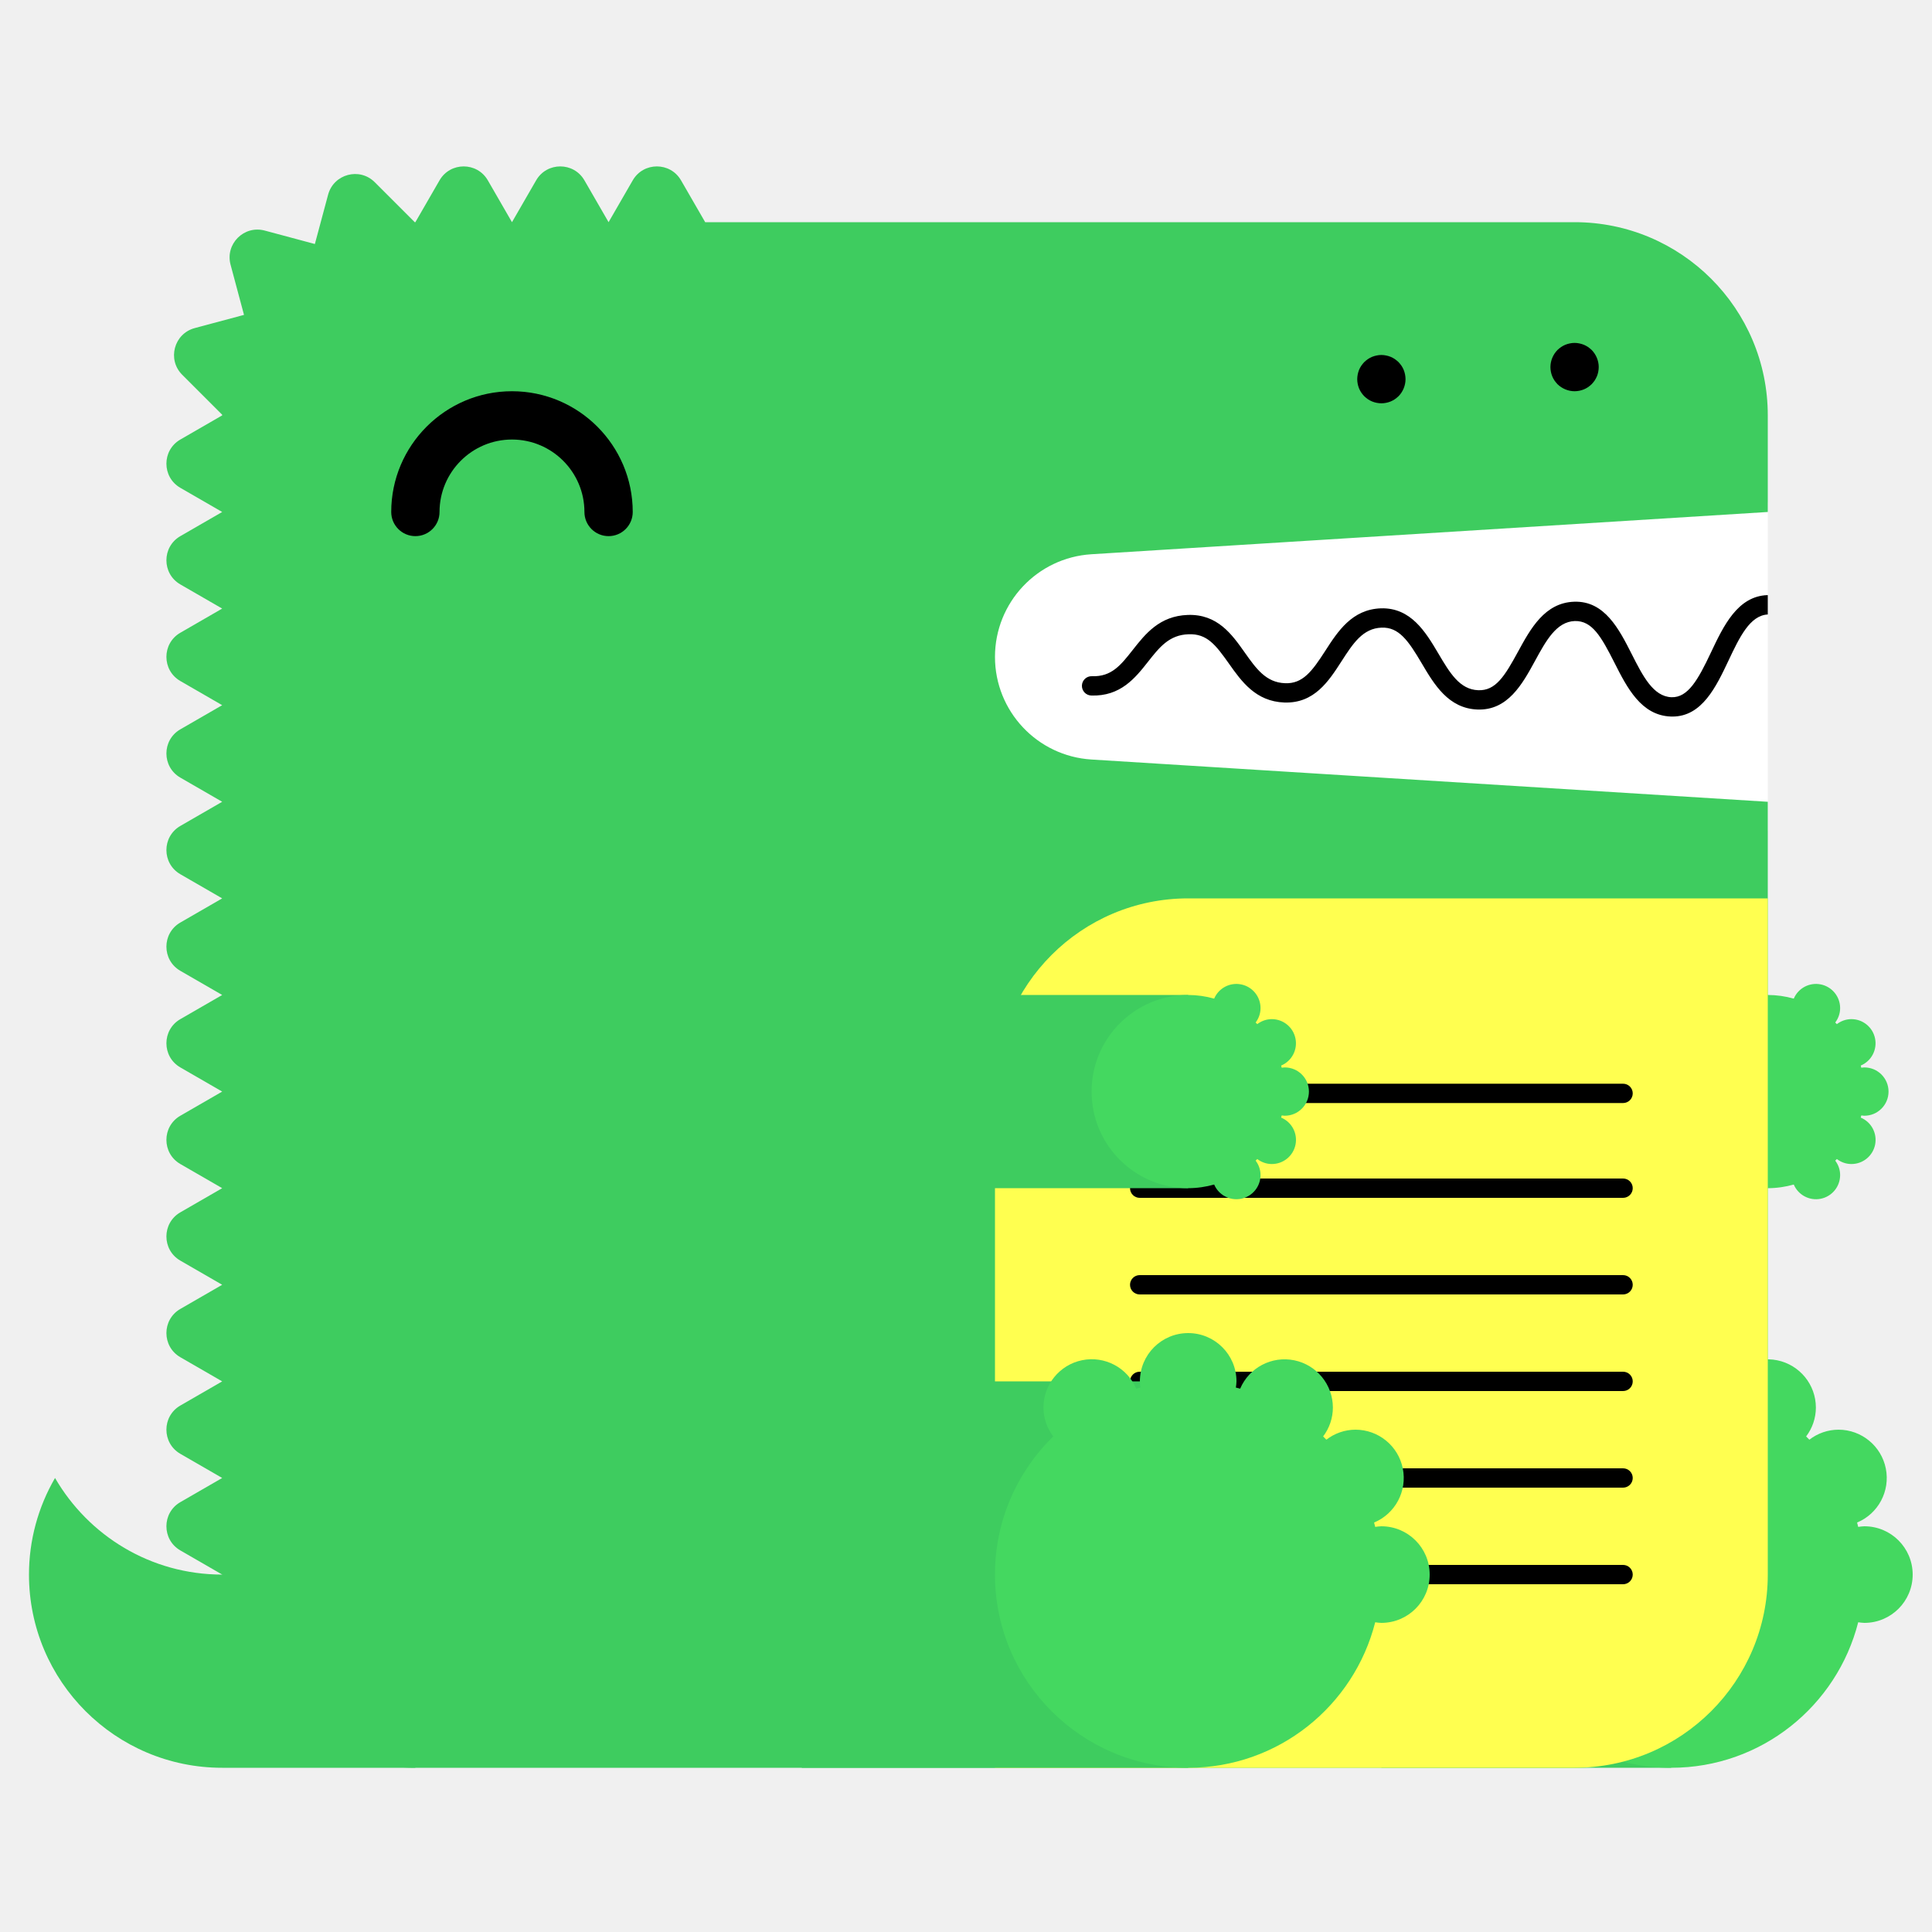
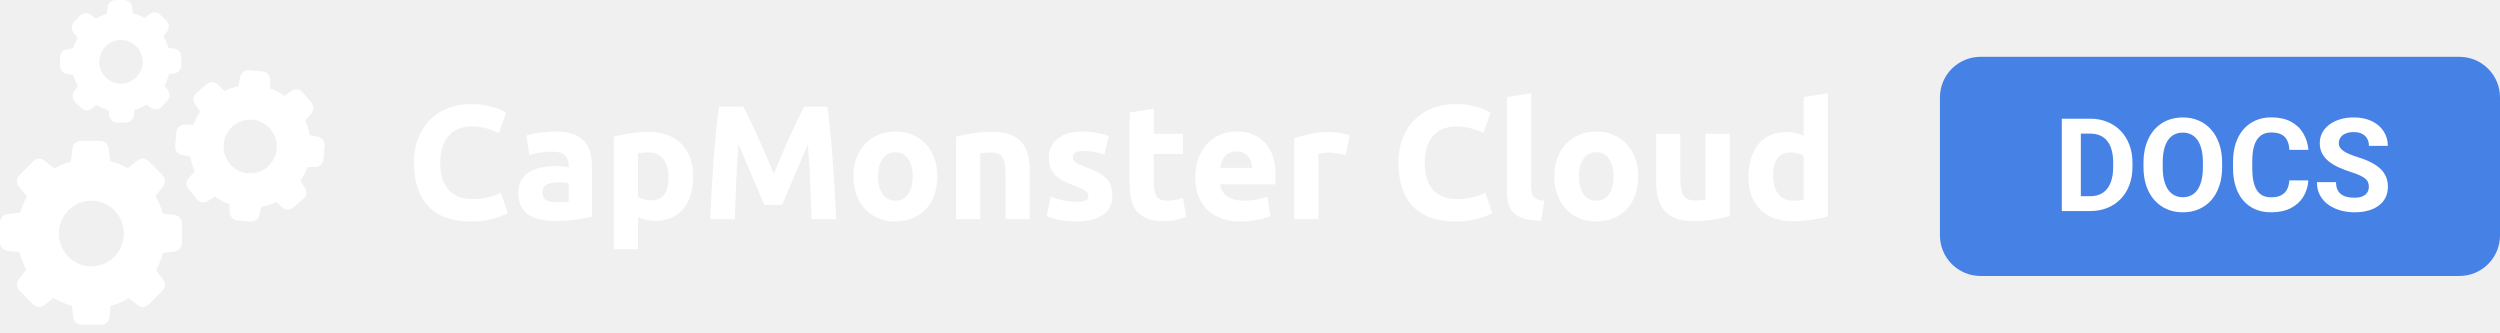
- <svg xmlns="http://www.w3.org/2000/svg" width="200" height="200" viewBox="0 0 200 200">
-   <g fill="none" fill-rule="evenodd">
-     <path fill="#FFF" d="M99 52h84v34H99z" />
-     <path d="M23 163c-7.398 0-13.843-4.027-17.303-10A19.886 19.886 0 0 0 3 163c0 11.046 8.954 20 20 20h20v-20H23z" fill="#3ECC5F" />
-     <path d="M112.98 57.376L183 53V43c0-11.046-8.954-20-20-20H73l-2.5-4.33c-1.112-1.925-3.889-1.925-5 0L63 23l-2.5-4.33c-1.111-1.925-3.889-1.925-5 0L53 23l-2.5-4.33c-1.111-1.925-3.889-1.925-5 0L43 23c-.022 0-.042.003-.065.003l-4.142-4.141c-1.57-1.571-4.252-.853-4.828 1.294l-1.369 5.104-5.192-1.392c-2.148-.575-4.111 1.389-3.535 3.536l1.39 5.193-5.102 1.367c-2.148.576-2.867 3.259-1.296 4.83l4.142 4.142c0 .021-.003.042-.003.064l-4.33 2.5c-1.925 1.111-1.925 3.889 0 5L23 53l-4.33 2.5c-1.925 1.111-1.925 3.889 0 5L23 63l-4.33 2.5c-1.925 1.111-1.925 3.889 0 5L23 73l-4.33 2.5c-1.925 1.111-1.925 3.889 0 5L23 83l-4.33 2.5c-1.925 1.111-1.925 3.889 0 5L23 93l-4.33 2.5c-1.925 1.111-1.925 3.889 0 5L23 103l-4.33 2.5c-1.925 1.111-1.925 3.889 0 5L23 113l-4.33 2.5c-1.925 1.111-1.925 3.889 0 5L23 123l-4.33 2.5c-1.925 1.111-1.925 3.889 0 5L23 133l-4.33 2.5c-1.925 1.111-1.925 3.889 0 5L23 143l-4.33 2.5c-1.925 1.111-1.925 3.889 0 5L23 153l-4.33 2.5c-1.925 1.111-1.925 3.889 0 5L23 163c0 11.046 8.954 20 20 20h120c11.046 0 20-8.954 20-20V83l-70.02-4.376A10.645 10.645 0 0 1 103 68c0-5.621 4.37-10.273 9.98-10.624" fill="#3ECC5F" />
-     <path fill="#3ECC5F" d="M143 183h30v-40h-30z" />
-     <path d="M193 158c-.219 0-.428.037-.639.064-.038-.15-.074-.301-.116-.451A5 5 0 0 0 190.32 148a4.96 4.96 0 0 0-3.016 1.036 26.531 26.531 0 0 0-.335-.336 4.955 4.955 0 0 0 1.011-2.987 5 5 0 0 0-9.599-1.959c-.148-.042-.297-.077-.445-.115.027-.211.064-.42.064-.639a5 5 0 0 0-5-5 5 5 0 0 0-5 5c0 .219.037.428.064.639-.148.038-.297.073-.445.115a4.998 4.998 0 0 0-9.599 1.959c0 1.125.384 2.151 1.011 2.987-3.717 3.632-6.031 8.693-6.031 14.3 0 11.046 8.954 20 20 20 9.339 0 17.16-6.41 19.361-15.064.211.027.42.064.639.064a5 5 0 0 0 5-5 5 5 0 0 0-5-5" fill="#44D860" />
-     <path fill="#3ECC5F" d="M153 123h30v-20h-30z" />
-     <path d="M193 115.5a2.5 2.5 0 1 0 0-5c-.109 0-.214.019-.319.032-.02-.075-.037-.15-.058-.225a2.501 2.501 0 0 0-.963-4.807c-.569 0-1.088.197-1.508.518a6.653 6.653 0 0 0-.168-.168c.314-.417.506-.931.506-1.494a2.5 2.5 0 0 0-4.8-.979A9.987 9.987 0 0 0 183 103c-5.522 0-10 4.478-10 10s4.478 10 10 10c.934 0 1.833-.138 2.69-.377a2.5 2.5 0 0 0 4.8-.979c0-.563-.192-1.077-.506-1.494.057-.055.113-.111.168-.168.42.321.939.518 1.508.518a2.5 2.5 0 0 0 .963-4.807c.021-.074.038-.15.058-.225.105.013.21.032.319.032" fill="#44D860" />
-     <path d="M63 55.5a2.5 2.5 0 0 1-2.5-2.5c0-4.136-3.364-7.5-7.5-7.5s-7.5 3.364-7.5 7.5a2.5 2.5 0 1 1-5 0c0-6.893 5.607-12.5 12.5-12.5S65.5 46.107 65.5 53a2.5 2.5 0 0 1-2.5 2.5" fill="#000" />
-     <path d="M103 183h60c11.046 0 20-8.954 20-20V93h-60c-11.046 0-20 8.954-20 20v70z" fill="#FFFF50" />
-     <path d="M168.02 124h-50.04a1 1 0 1 1 0-2h50.04a1 1 0 1 1 0 2m0 20h-50.04a1 1 0 1 1 0-2h50.04a1 1 0 1 1 0 2m0 20h-50.04a1 1 0 1 1 0-2h50.04a1 1 0 1 1 0 2m0-49.814h-50.04a1 1 0 1 1 0-2h50.04a1 1 0 1 1 0 2m0 19.814h-50.04a1 1 0 1 1 0-2h50.04a1 1 0 1 1 0 2m0 20h-50.04a1 1 0 1 1 0-2h50.04a1 1 0 1 1 0 2M183 61.611c-.012 0-.022-.006-.034-.005-3.09.105-4.552 3.196-5.842 5.923-1.346 2.85-2.387 4.703-4.093 4.647-1.889-.068-2.969-2.202-4.113-4.46-1.314-2.594-2.814-5.536-5.963-5.426-3.046.104-4.513 2.794-5.807 5.167-1.377 2.528-2.314 4.065-4.121 3.994-1.927-.07-2.951-1.805-4.136-3.813-1.321-2.236-2.848-4.75-5.936-4.664-2.994.103-4.465 2.385-5.763 4.4-1.373 2.13-2.335 3.428-4.165 3.351-1.973-.07-2.992-1.51-4.171-3.177-1.324-1.873-2.816-3.993-5.895-3.89-2.928.1-4.399 1.97-5.696 3.618-1.232 1.564-2.194 2.802-4.229 2.724a1 1 0 0 0-.072 2c3.017.101 4.545-1.8 5.872-3.487 1.177-1.496 2.193-2.787 4.193-2.855 1.926-.082 2.829 1.115 4.195 3.045 1.297 1.834 2.769 3.914 5.731 4.021 3.103.104 4.596-2.215 5.918-4.267 1.182-1.834 2.202-3.417 4.15-3.484 1.793-.067 2.769 1.35 4.145 3.681 1.297 2.197 2.766 4.686 5.787 4.796 3.125.108 4.634-2.62 5.949-5.035 1.139-2.088 2.214-4.06 4.119-4.126 1.793-.042 2.728 1.595 4.111 4.33 1.292 2.553 2.757 5.445 5.825 5.556l.169.003c3.064 0 4.518-3.075 5.805-5.794 1.139-2.41 2.217-4.68 4.067-4.773v-2z" fill="#000" />
-     <path fill="#3ECC5F" d="M83 183h40v-40H83z" />
-     <path d="M143 158c-.219 0-.428.037-.639.064-.038-.15-.074-.301-.116-.451A5 5 0 0 0 140.32 148a4.96 4.96 0 0 0-3.016 1.036 26.531 26.531 0 0 0-.335-.336 4.955 4.955 0 0 0 1.011-2.987 5 5 0 0 0-9.599-1.959c-.148-.042-.297-.077-.445-.115.027-.211.064-.42.064-.639a5 5 0 0 0-5-5 5 5 0 0 0-5 5c0 .219.037.428.064.639-.148.038-.297.073-.445.115a4.998 4.998 0 0 0-9.599 1.959c0 1.125.384 2.151 1.011 2.987-3.717 3.632-6.031 8.693-6.031 14.3 0 11.046 8.954 20 20 20 9.339 0 17.16-6.41 19.361-15.064.211.027.42.064.639.064a5 5 0 0 0 5-5 5 5 0 0 0-5-5" fill="#44D860" />
-     <path fill="#3ECC5F" d="M83 123h40v-20H83z" />
-     <path d="M133 115.5a2.5 2.5 0 1 0 0-5c-.109 0-.214.019-.319.032-.02-.075-.037-.15-.058-.225a2.501 2.501 0 0 0-.963-4.807c-.569 0-1.088.197-1.508.518a6.653 6.653 0 0 0-.168-.168c.314-.417.506-.931.506-1.494a2.5 2.5 0 0 0-4.8-.979A9.987 9.987 0 0 0 123 103c-5.522 0-10 4.478-10 10s4.478 10 10 10c.934 0 1.833-.138 2.69-.377a2.5 2.5 0 0 0 4.8-.979c0-.563-.192-1.077-.506-1.494.057-.055.113-.111.168-.168.42.321.939.518 1.508.518a2.5 2.5 0 0 0 .963-4.807c.021-.074.038-.15.058-.225.105.013.21.032.319.032" fill="#44D860" />
-     <path d="M143 41.75c-.16 0-.33-.02-.49-.05a2.52 2.52 0 0 1-.47-.14c-.15-.06-.29-.14-.431-.23-.13-.09-.259-.2-.38-.31-.109-.12-.219-.24-.309-.38s-.17-.28-.231-.43a2.619 2.619 0 0 1-.189-.96c0-.16.02-.33.05-.49.03-.16.08-.31.139-.47.061-.15.141-.29.231-.43.09-.13.2-.26.309-.38.121-.11.25-.22.38-.31.141-.09.281-.17.431-.23.149-.06.31-.11.47-.14.32-.07.65-.07.98 0 .159.03.32.08.47.14.149.06.29.14.43.23.13.09.259.2.38.31.11.12.22.25.31.38.09.14.17.28.23.43.06.16.11.31.14.47.029.16.05.33.05.49 0 .66-.271 1.31-.73 1.77-.121.11-.25.22-.38.31-.14.09-.281.17-.43.23a2.565 2.565 0 0 1-.96.19m20-1.25c-.66 0-1.3-.27-1.771-.73a3.802 3.802 0 0 1-.309-.38c-.09-.14-.17-.28-.231-.43a2.619 2.619 0 0 1-.189-.96c0-.66.27-1.3.729-1.77.121-.11.25-.22.38-.31.141-.09.281-.17.431-.23.149-.06.31-.11.47-.14.32-.07.66-.07.98 0 .159.03.32.08.47.14.149.06.29.14.43.23.13.09.259.2.38.31.459.47.73 1.11.73 1.77 0 .16-.021.33-.05.49-.03.16-.08.32-.14.47-.07.15-.14.29-.23.43-.09.13-.2.26-.31.38-.121.11-.25.22-.38.31-.14.09-.281.17-.43.23a2.565 2.565 0 0 1-.96.19" fill="#000" />
-   </g>
+ <svg xmlns="http://www.w3.org/2000/svg" width="308" height="41" viewBox="0 0 308 41" fill="none">
+   <path d="M2.482 26.2C2.681 25.511 2.957 24.848 3.306 24.225L2.312 22.959C1.987 22.545 2.024 21.955 2.389 21.582L4.101 19.852C4.47 19.48 5.054 19.447 5.463 19.775L6.709 20.77C7.35 20.398 8.031 20.107 8.741 19.902L8.927 18.283C8.988 17.759 9.426 17.365 9.945 17.365H12.367C12.886 17.365 13.324 17.759 13.385 18.283L13.563 19.844C14.326 20.045 15.056 20.344 15.742 20.733L16.946 19.77C17.356 19.443 17.94 19.48 18.309 19.848L20.021 21.578C20.39 21.951 20.422 22.541 20.098 22.954L19.161 24.155C19.55 24.835 19.854 25.561 20.057 26.319L21.501 26.487C22.02 26.548 22.41 26.991 22.41 27.515V29.962C22.41 30.486 22.02 30.929 21.501 30.99L20.077 31.158C19.883 31.908 19.591 32.625 19.218 33.297L20.094 34.416C20.418 34.83 20.382 35.42 20.017 35.793L18.309 37.518C17.94 37.891 17.356 37.923 16.946 37.596L15.871 36.735C15.174 37.149 14.427 37.465 13.645 37.678L13.482 39.083C13.421 39.608 12.983 40.001 12.464 40.001H10.043C9.524 40.001 9.086 39.608 9.025 39.083L8.862 37.678C8.059 37.46 7.293 37.133 6.579 36.702L5.463 37.596C5.054 37.923 4.47 37.887 4.101 37.518L2.389 35.788C2.02 35.416 1.987 34.826 2.312 34.412L3.245 33.219C2.872 32.539 2.588 31.814 2.401 31.06L0.909 30.888C0.389 30.826 0 30.384 0 29.859V27.413C0 26.888 0.389 26.446 0.909 26.384L2.482 26.2ZM11.255 32.818C13.462 32.818 15.259 31.002 15.259 28.773C15.259 26.544 13.462 24.729 11.255 24.729C9.049 24.729 7.252 26.544 7.252 28.773C7.252 31.002 9.049 32.818 11.255 32.818Z" fill="white" />
+   <path d="M37.384 24.486L36.107 25.576C35.713 25.912 35.133 25.896 34.76 25.54L34.054 24.872C33.458 25.163 32.825 25.367 32.172 25.486L31.974 26.47C31.872 26.978 31.406 27.33 30.895 27.289L29.228 27.146C28.716 27.101 28.315 26.679 28.299 26.158L28.266 25.158C27.625 24.925 27.021 24.605 26.47 24.204L25.626 24.769C25.196 25.056 24.624 24.974 24.291 24.577L23.212 23.278C22.88 22.88 22.896 22.294 23.249 21.917L23.987 21.122C23.732 20.54 23.549 19.93 23.444 19.303L22.389 19.086C21.886 18.983 21.537 18.512 21.578 17.996L21.72 16.311C21.765 15.795 22.182 15.389 22.697 15.373L23.837 15.336C24.044 14.787 24.316 14.267 24.644 13.779L24.008 12.808C23.724 12.374 23.805 11.796 24.198 11.46L25.476 10.37C25.869 10.034 26.449 10.05 26.822 10.407L27.658 11.198C28.206 10.939 28.781 10.747 29.374 10.632L29.605 9.477C29.706 8.968 30.173 8.616 30.684 8.657L32.351 8.8C32.862 8.845 33.263 9.268 33.28 9.788L33.316 10.919C33.925 11.136 34.501 11.431 35.032 11.796L35.953 11.181C36.383 10.894 36.954 10.976 37.287 11.374L38.366 12.665C38.699 13.062 38.682 13.648 38.329 14.025L37.587 14.82C37.859 15.402 38.058 16.016 38.171 16.648L39.185 16.857C39.688 16.959 40.037 17.43 39.996 17.947L39.854 19.631C39.81 20.147 39.392 20.553 38.877 20.569L37.859 20.602C37.648 21.2 37.364 21.766 37.011 22.29L37.567 23.134C37.859 23.569 37.778 24.15 37.384 24.486ZM31.102 14.75C29.301 14.595 27.711 15.951 27.561 17.77C27.406 19.59 28.749 21.196 30.55 21.348C32.351 21.503 33.941 20.147 34.091 18.328C34.245 16.508 32.902 14.902 31.102 14.75Z" fill="white" />
+   <path d="M8.311 9.138C7.8 9.085 7.407 8.651 7.403 8.13L7.391 7.094C7.382 6.573 7.764 6.131 8.275 6.065L9.029 5.967C9.155 5.504 9.333 5.061 9.565 4.643L9.078 4.037C8.753 3.631 8.778 3.049 9.139 2.676L9.857 1.935C10.218 1.562 10.793 1.521 11.203 1.84L11.807 2.312C12.233 2.057 12.684 1.857 13.154 1.717L13.235 0.931C13.288 0.414 13.718 0.017 14.233 0.013L15.259 0C15.774 -0.008 16.212 0.377 16.277 0.894L16.371 1.639C16.882 1.767 17.368 1.959 17.831 2.213L18.399 1.75C18.8 1.422 19.376 1.447 19.745 1.812L20.479 2.537C20.849 2.902 20.889 3.483 20.573 3.897L20.139 4.467C20.406 4.918 20.613 5.397 20.755 5.901L21.428 5.971C21.94 6.024 22.333 6.458 22.337 6.979L22.349 8.016C22.357 8.536 21.976 8.979 21.465 9.044L20.808 9.13C20.682 9.63 20.496 10.114 20.252 10.564L20.662 11.072C20.986 11.478 20.962 12.06 20.601 12.433L19.883 13.175C19.522 13.548 18.946 13.588 18.537 13.269L18.046 12.888C17.583 13.171 17.088 13.388 16.569 13.535L16.504 14.179C16.452 14.695 16.022 15.092 15.507 15.097L14.48 15.109C13.965 15.117 13.527 14.732 13.462 14.216L13.381 13.576C12.846 13.437 12.331 13.224 11.852 12.945L11.345 13.363C10.944 13.691 10.368 13.666 9.998 13.302L9.26 12.572C8.891 12.208 8.851 11.626 9.167 11.212L9.601 10.646C9.35 10.196 9.151 9.716 9.021 9.212L8.311 9.138ZM14.935 10.31C16.407 10.294 17.587 9.069 17.571 7.581C17.555 6.094 16.342 4.901 14.87 4.918C13.398 4.934 12.217 6.159 12.233 7.647C12.25 9.134 13.462 10.327 14.935 10.31Z" fill="white" />
+   <path d="M57.92 27.281C55.667 27.281 53.947 26.654 52.76 25.401C51.587 24.148 51 22.368 51 20.061C51 18.914 51.18 17.894 51.54 17.001C51.9 16.094 52.393 15.334 53.02 14.721C53.647 14.094 54.393 13.621 55.26 13.301C56.127 12.981 57.067 12.821 58.08 12.821C58.667 12.821 59.2 12.868 59.68 12.961C60.16 13.041 60.58 13.141 60.94 13.261C61.3 13.368 61.6 13.481 61.84 13.601C62.08 13.721 62.253 13.814 62.36 13.881L61.46 16.401C61.033 16.174 60.533 15.981 59.96 15.821C59.4 15.661 58.76 15.581 58.04 15.581C57.56 15.581 57.087 15.661 56.62 15.821C56.167 15.981 55.76 16.241 55.4 16.601C55.053 16.948 54.773 17.401 54.56 17.961C54.347 18.521 54.24 19.201 54.24 20.001C54.24 20.641 54.307 21.241 54.44 21.801C54.587 22.348 54.813 22.821 55.12 23.221C55.44 23.621 55.853 23.941 56.36 24.181C56.867 24.408 57.48 24.521 58.2 24.521C58.653 24.521 59.06 24.494 59.42 24.441C59.78 24.388 60.1 24.328 60.38 24.261C60.66 24.181 60.907 24.094 61.12 24.001C61.333 23.908 61.527 23.821 61.7 23.741L62.56 26.241C62.12 26.508 61.5 26.748 60.7 26.961C59.9 27.174 58.973 27.281 57.92 27.281ZM68.584 24.921C68.877 24.921 69.157 24.914 69.424 24.901C69.691 24.888 69.904 24.868 70.064 24.841V22.581C69.944 22.554 69.764 22.528 69.524 22.501C69.284 22.474 69.064 22.461 68.864 22.461C68.584 22.461 68.317 22.481 68.064 22.521C67.824 22.548 67.611 22.608 67.424 22.701C67.237 22.794 67.091 22.921 66.984 23.081C66.877 23.241 66.824 23.441 66.824 23.681C66.824 24.148 66.977 24.474 67.284 24.661C67.604 24.834 68.037 24.921 68.584 24.921ZM68.344 16.201C69.224 16.201 69.957 16.301 70.544 16.501C71.131 16.701 71.597 16.988 71.944 17.361C72.304 17.734 72.557 18.188 72.704 18.721C72.851 19.254 72.924 19.848 72.924 20.501V26.701C72.497 26.794 71.904 26.901 71.144 27.021C70.384 27.154 69.464 27.221 68.384 27.221C67.704 27.221 67.084 27.161 66.524 27.041C65.977 26.921 65.504 26.728 65.104 26.461C64.704 26.181 64.397 25.821 64.184 25.381C63.971 24.941 63.864 24.401 63.864 23.761C63.864 23.148 63.984 22.628 64.224 22.201C64.477 21.774 64.811 21.434 65.224 21.181C65.637 20.928 66.111 20.748 66.644 20.641C67.177 20.521 67.731 20.461 68.304 20.461C68.691 20.461 69.031 20.481 69.324 20.521C69.631 20.548 69.877 20.588 70.064 20.641V20.361C70.064 19.854 69.911 19.448 69.604 19.141C69.297 18.834 68.764 18.681 68.004 18.681C67.497 18.681 66.997 18.721 66.504 18.801C66.011 18.868 65.584 18.968 65.224 19.101L64.844 16.701C65.017 16.648 65.231 16.594 65.484 16.541C65.751 16.474 66.037 16.421 66.344 16.381C66.651 16.328 66.971 16.288 67.304 16.261C67.651 16.221 67.997 16.201 68.344 16.201ZM82.359 21.821C82.359 20.901 82.152 20.168 81.739 19.621C81.325 19.061 80.712 18.781 79.899 18.781C79.632 18.781 79.385 18.794 79.159 18.821C78.932 18.834 78.745 18.854 78.599 18.881V24.261C78.785 24.381 79.025 24.481 79.319 24.561C79.625 24.641 79.932 24.681 80.239 24.681C81.652 24.681 82.359 23.728 82.359 21.821ZM85.399 21.741C85.399 22.554 85.299 23.294 85.099 23.961C84.899 24.628 84.605 25.201 84.219 25.681C83.832 26.161 83.352 26.534 82.779 26.801C82.205 27.068 81.545 27.201 80.799 27.201C80.385 27.201 79.999 27.161 79.639 27.081C79.279 27.001 78.932 26.888 78.599 26.741V30.701H75.619V16.841C75.885 16.761 76.192 16.688 76.539 16.621C76.885 16.541 77.245 16.474 77.619 16.421C78.005 16.368 78.392 16.328 78.779 16.301C79.179 16.261 79.559 16.241 79.919 16.241C80.785 16.241 81.559 16.374 82.239 16.641C82.919 16.894 83.492 17.261 83.959 17.741C84.425 18.208 84.779 18.781 85.019 19.461C85.272 20.141 85.399 20.901 85.399 21.741ZM91.569 13.141C91.809 13.581 92.082 14.128 92.389 14.781C92.709 15.421 93.036 16.121 93.369 16.881C93.716 17.628 94.056 18.394 94.389 19.181C94.722 19.968 95.036 20.708 95.329 21.401C95.622 20.708 95.936 19.968 96.269 19.181C96.602 18.394 96.936 17.628 97.269 16.881C97.616 16.121 97.942 15.421 98.249 14.781C98.569 14.128 98.849 13.581 99.089 13.141H101.929C102.062 14.061 102.182 15.094 102.289 16.241C102.409 17.374 102.509 18.561 102.589 19.801C102.682 21.028 102.762 22.261 102.829 23.501C102.909 24.741 102.976 25.908 103.029 27.001H99.989C99.949 25.654 99.896 24.188 99.829 22.601C99.762 21.014 99.662 19.414 99.529 17.801C99.289 18.361 99.022 18.981 98.729 19.661C98.436 20.341 98.142 21.021 97.849 21.701C97.569 22.381 97.296 23.034 97.029 23.661C96.762 24.274 96.536 24.801 96.349 25.241H94.169C93.982 24.801 93.756 24.274 93.489 23.661C93.222 23.034 92.942 22.381 92.649 21.701C92.369 21.021 92.082 20.341 91.789 19.661C91.496 18.981 91.229 18.361 90.989 17.801C90.856 19.414 90.756 21.014 90.689 22.601C90.622 24.188 90.569 25.654 90.529 27.001H87.489C87.542 25.908 87.602 24.741 87.669 23.501C87.749 22.261 87.829 21.028 87.909 19.801C88.002 18.561 88.102 17.374 88.209 16.241C88.329 15.094 88.456 14.061 88.589 13.141H91.569ZM115.478 21.721C115.478 22.548 115.358 23.308 115.118 24.001C114.878 24.681 114.532 25.268 114.078 25.761C113.625 26.241 113.078 26.614 112.438 26.881C111.812 27.148 111.105 27.281 110.318 27.281C109.545 27.281 108.838 27.148 108.198 26.881C107.572 26.614 107.032 26.241 106.578 25.761C106.125 25.268 105.772 24.681 105.518 24.001C105.265 23.308 105.138 22.548 105.138 21.721C105.138 20.894 105.265 20.141 105.518 19.461C105.785 18.781 106.145 18.201 106.598 17.721C107.065 17.241 107.612 16.868 108.238 16.601C108.878 16.334 109.572 16.201 110.318 16.201C111.078 16.201 111.772 16.334 112.398 16.601C113.038 16.868 113.585 17.241 114.038 17.721C114.492 18.201 114.845 18.781 115.098 19.461C115.352 20.141 115.478 20.894 115.478 21.721ZM112.438 21.721C112.438 20.801 112.252 20.081 111.878 19.561C111.518 19.028 110.998 18.761 110.318 18.761C109.638 18.761 109.112 19.028 108.738 19.561C108.365 20.081 108.178 20.801 108.178 21.721C108.178 22.641 108.365 23.374 108.738 23.921C109.112 24.454 109.638 24.721 110.318 24.721C110.998 24.721 111.518 24.454 111.878 23.921C112.252 23.374 112.438 22.641 112.438 21.721ZM117.787 16.841C118.293 16.694 118.947 16.561 119.747 16.441C120.547 16.308 121.387 16.241 122.267 16.241C123.16 16.241 123.9 16.361 124.487 16.601C125.087 16.828 125.56 17.154 125.907 17.581C126.253 18.008 126.5 18.514 126.647 19.101C126.793 19.688 126.867 20.341 126.867 21.061V27.001H123.887V21.421C123.887 20.461 123.76 19.781 123.507 19.381C123.253 18.981 122.78 18.781 122.087 18.781C121.873 18.781 121.647 18.794 121.407 18.821C121.167 18.834 120.953 18.854 120.767 18.881V27.001H117.787V16.841ZM132.584 24.861C133.131 24.861 133.517 24.808 133.744 24.701C133.971 24.594 134.084 24.388 134.084 24.081C134.084 23.841 133.937 23.634 133.644 23.461C133.351 23.274 132.904 23.068 132.304 22.841C131.837 22.668 131.411 22.488 131.024 22.301C130.651 22.114 130.331 21.894 130.064 21.641C129.797 21.374 129.591 21.061 129.444 20.701C129.297 20.341 129.224 19.908 129.224 19.401C129.224 18.414 129.591 17.634 130.324 17.061C131.057 16.488 132.064 16.201 133.344 16.201C133.984 16.201 134.597 16.261 135.184 16.381C135.771 16.488 136.237 16.608 136.584 16.741L136.064 19.061C135.717 18.941 135.337 18.834 134.924 18.741C134.524 18.648 134.071 18.601 133.564 18.601C132.631 18.601 132.164 18.861 132.164 19.381C132.164 19.501 132.184 19.608 132.224 19.701C132.264 19.794 132.344 19.888 132.464 19.981C132.584 20.061 132.744 20.154 132.944 20.261C133.157 20.354 133.424 20.461 133.744 20.581C134.397 20.821 134.937 21.061 135.364 21.301C135.791 21.528 136.124 21.781 136.364 22.061C136.617 22.328 136.791 22.628 136.884 22.961C136.991 23.294 137.044 23.681 137.044 24.121C137.044 25.161 136.651 25.948 135.864 26.481C135.091 27.014 133.991 27.281 132.564 27.281C131.631 27.281 130.851 27.201 130.224 27.041C129.611 26.881 129.184 26.748 128.944 26.641L129.444 24.221C129.951 24.421 130.471 24.581 131.004 24.701C131.537 24.808 132.064 24.861 132.584 24.861ZM139.171 13.861L142.151 13.381V16.481H145.731V18.961H142.151V22.661C142.151 23.288 142.258 23.788 142.471 24.161C142.698 24.534 143.144 24.721 143.811 24.721C144.131 24.721 144.458 24.694 144.791 24.641C145.138 24.574 145.451 24.488 145.731 24.381L146.151 26.701C145.791 26.848 145.391 26.974 144.951 27.081C144.511 27.188 143.971 27.241 143.331 27.241C142.518 27.241 141.844 27.134 141.311 26.921C140.778 26.694 140.351 26.388 140.031 26.001C139.711 25.601 139.484 25.121 139.351 24.561C139.231 24.001 139.171 23.381 139.171 22.701V13.861ZM147.267 21.821C147.267 20.888 147.407 20.074 147.687 19.381C147.981 18.674 148.361 18.088 148.827 17.621C149.294 17.154 149.827 16.801 150.427 16.561C151.041 16.321 151.667 16.201 152.307 16.201C153.801 16.201 154.981 16.661 155.847 17.581C156.714 18.488 157.147 19.828 157.147 21.601C157.147 21.774 157.141 21.968 157.127 22.181C157.114 22.381 157.101 22.561 157.087 22.721H150.327C150.394 23.334 150.681 23.821 151.187 24.181C151.694 24.541 152.374 24.721 153.227 24.721C153.774 24.721 154.307 24.674 154.827 24.581C155.361 24.474 155.794 24.348 156.127 24.201L156.527 26.621C156.367 26.701 156.154 26.781 155.887 26.861C155.621 26.941 155.321 27.008 154.987 27.061C154.667 27.128 154.321 27.181 153.947 27.221C153.574 27.261 153.201 27.281 152.827 27.281C151.881 27.281 151.054 27.141 150.347 26.861C149.654 26.581 149.074 26.201 148.607 25.721C148.154 25.228 147.814 24.648 147.587 23.981C147.374 23.314 147.267 22.594 147.267 21.821ZM154.267 20.681C154.254 20.428 154.207 20.181 154.127 19.941C154.061 19.701 153.947 19.488 153.787 19.301C153.641 19.114 153.447 18.961 153.207 18.841C152.981 18.721 152.694 18.661 152.347 18.661C152.014 18.661 151.727 18.721 151.487 18.841C151.247 18.948 151.047 19.094 150.887 19.281C150.727 19.468 150.601 19.688 150.507 19.941C150.427 20.181 150.367 20.428 150.327 20.681H154.267ZM165.787 19.121C165.52 19.054 165.207 18.988 164.847 18.921C164.487 18.841 164.1 18.801 163.687 18.801C163.5 18.801 163.274 18.821 163.007 18.861C162.754 18.888 162.56 18.921 162.427 18.961V27.001H159.447V17.041C159.98 16.854 160.607 16.681 161.327 16.521C162.06 16.348 162.874 16.261 163.767 16.261C163.927 16.261 164.12 16.274 164.347 16.301C164.574 16.314 164.8 16.341 165.027 16.381C165.254 16.408 165.48 16.448 165.707 16.501C165.934 16.541 166.127 16.594 166.287 16.661L165.787 19.121ZM179.209 27.281C176.956 27.281 175.236 26.654 174.049 25.401C172.876 24.148 172.289 22.368 172.289 20.061C172.289 18.914 172.469 17.894 172.829 17.001C173.189 16.094 173.682 15.334 174.309 14.721C174.936 14.094 175.682 13.621 176.549 13.301C177.416 12.981 178.356 12.821 179.369 12.821C179.956 12.821 180.489 12.868 180.969 12.961C181.449 13.041 181.869 13.141 182.229 13.261C182.589 13.368 182.889 13.481 183.129 13.601C183.369 13.721 183.542 13.814 183.649 13.881L182.749 16.401C182.322 16.174 181.822 15.981 181.249 15.821C180.689 15.661 180.049 15.581 179.329 15.581C178.849 15.581 178.376 15.661 177.909 15.821C177.456 15.981 177.049 16.241 176.689 16.601C176.342 16.948 176.062 17.401 175.849 17.961C175.636 18.521 175.529 19.201 175.529 20.001C175.529 20.641 175.596 21.241 175.729 21.801C175.876 22.348 176.102 22.821 176.409 23.221C176.729 23.621 177.142 23.941 177.649 24.181C178.156 24.408 178.769 24.521 179.489 24.521C179.942 24.521 180.349 24.494 180.709 24.441C181.069 24.388 181.389 24.328 181.669 24.261C181.949 24.181 182.196 24.094 182.409 24.001C182.622 23.908 182.816 23.821 182.989 23.741L183.849 26.241C183.409 26.508 182.789 26.748 181.989 26.961C181.189 27.174 180.262 27.281 179.209 27.281ZM189.858 27.201C188.991 27.188 188.284 27.094 187.738 26.921C187.204 26.748 186.778 26.508 186.458 26.201C186.151 25.881 185.938 25.501 185.818 25.061C185.711 24.608 185.658 24.101 185.658 23.541V11.961L188.638 11.481V22.941C188.638 23.208 188.658 23.448 188.698 23.661C188.738 23.874 188.811 24.054 188.918 24.201C189.038 24.348 189.204 24.468 189.418 24.561C189.631 24.654 189.918 24.714 190.278 24.741L189.858 27.201ZM201.826 21.721C201.826 22.548 201.706 23.308 201.466 24.001C201.226 24.681 200.879 25.268 200.426 25.761C199.973 26.241 199.426 26.614 198.786 26.881C198.159 27.148 197.453 27.281 196.666 27.281C195.893 27.281 195.186 27.148 194.546 26.881C193.919 26.614 193.379 26.241 192.926 25.761C192.473 25.268 192.119 24.681 191.866 24.001C191.613 23.308 191.486 22.548 191.486 21.721C191.486 20.894 191.613 20.141 191.866 19.461C192.133 18.781 192.493 18.201 192.946 17.721C193.413 17.241 193.959 16.868 194.586 16.601C195.226 16.334 195.919 16.201 196.666 16.201C197.426 16.201 198.119 16.334 198.746 16.601C199.386 16.868 199.933 17.241 200.386 17.721C200.839 18.201 201.193 18.781 201.446 19.461C201.699 20.141 201.826 20.894 201.826 21.721ZM198.786 21.721C198.786 20.801 198.599 20.081 198.226 19.561C197.866 19.028 197.346 18.761 196.666 18.761C195.986 18.761 195.459 19.028 195.086 19.561C194.713 20.081 194.526 20.801 194.526 21.721C194.526 22.641 194.713 23.374 195.086 23.921C195.459 24.454 195.986 24.721 196.666 24.721C197.346 24.721 197.866 24.454 198.226 23.921C198.599 23.374 198.786 22.641 198.786 21.721ZM213.114 26.641C212.608 26.788 211.954 26.921 211.154 27.041C210.354 27.174 209.514 27.241 208.634 27.241C207.741 27.241 206.994 27.121 206.394 26.881C205.808 26.641 205.341 26.308 204.994 25.881C204.648 25.441 204.401 24.921 204.254 24.321C204.108 23.721 204.034 23.061 204.034 22.341V16.481H207.014V21.981C207.014 22.941 207.141 23.634 207.394 24.061C207.648 24.488 208.121 24.701 208.814 24.701C209.028 24.701 209.254 24.694 209.494 24.681C209.734 24.654 209.948 24.628 210.134 24.601V16.481H213.114V26.641ZM218.452 21.661C218.452 22.581 218.658 23.321 219.072 23.881C219.485 24.441 220.098 24.721 220.912 24.721C221.178 24.721 221.425 24.714 221.652 24.701C221.878 24.674 222.065 24.648 222.212 24.621V19.201C222.025 19.081 221.778 18.981 221.472 18.901C221.178 18.821 220.878 18.781 220.572 18.781C219.158 18.781 218.452 19.741 218.452 21.661ZM225.192 26.661C224.925 26.741 224.618 26.821 224.272 26.901C223.925 26.968 223.558 27.028 223.172 27.081C222.798 27.134 222.412 27.174 222.012 27.201C221.625 27.241 221.252 27.261 220.892 27.261C220.025 27.261 219.252 27.134 218.572 26.881C217.892 26.628 217.318 26.268 216.852 25.801C216.385 25.321 216.025 24.748 215.772 24.081C215.532 23.401 215.412 22.641 215.412 21.801C215.412 20.948 215.518 20.181 215.732 19.501C215.945 18.808 216.252 18.221 216.652 17.741C217.052 17.261 217.538 16.894 218.112 16.641C218.698 16.388 219.365 16.261 220.112 16.261C220.525 16.261 220.892 16.301 221.212 16.381C221.545 16.461 221.878 16.574 222.212 16.721V11.961L225.192 11.481V26.661Z" fill="white" />
+   <rect x="239" y="7" width="69" height="27" rx="5" fill="#4682E6" />
+   <path d="M257.508 26H255.031L255.047 24.172H257.508C258.122 24.172 258.641 24.034 259.062 23.758C259.484 23.477 259.802 23.068 260.016 22.531C260.234 21.995 260.344 21.346 260.344 20.586V20.031C260.344 19.448 260.281 18.935 260.156 18.492C260.036 18.049 259.857 17.677 259.617 17.375C259.378 17.073 259.083 16.846 258.734 16.695C258.385 16.539 257.984 16.461 257.531 16.461H254.984V14.625H257.531C258.292 14.625 258.987 14.755 259.617 15.016C260.253 15.271 260.802 15.638 261.266 16.117C261.729 16.596 262.086 17.169 262.336 17.836C262.591 18.497 262.719 19.234 262.719 20.047V20.586C262.719 21.393 262.591 22.13 262.336 22.797C262.086 23.463 261.729 24.037 261.266 24.516C260.807 24.99 260.258 25.357 259.617 25.617C258.982 25.872 258.279 26 257.508 26ZM256.359 14.625V26H254.016V14.625H256.359ZM273.766 20.047V20.586C273.766 21.451 273.648 22.227 273.414 22.914C273.18 23.602 272.849 24.188 272.422 24.672C271.995 25.151 271.484 25.518 270.891 25.773C270.302 26.029 269.648 26.156 268.93 26.156C268.216 26.156 267.562 26.029 266.969 25.773C266.38 25.518 265.87 25.151 265.438 24.672C265.005 24.188 264.669 23.602 264.43 22.914C264.195 22.227 264.078 21.451 264.078 20.586V20.047C264.078 19.177 264.195 18.401 264.43 17.719C264.664 17.031 264.995 16.445 265.422 15.961C265.854 15.477 266.365 15.107 266.953 14.852C267.547 14.596 268.201 14.469 268.914 14.469C269.633 14.469 270.286 14.596 270.875 14.852C271.469 15.107 271.979 15.477 272.406 15.961C272.839 16.445 273.172 17.031 273.406 17.719C273.646 18.401 273.766 19.177 273.766 20.047ZM271.398 20.586V20.031C271.398 19.427 271.344 18.896 271.234 18.438C271.125 17.979 270.964 17.594 270.75 17.281C270.536 16.969 270.276 16.734 269.969 16.578C269.661 16.417 269.31 16.336 268.914 16.336C268.518 16.336 268.167 16.417 267.859 16.578C267.557 16.734 267.299 16.969 267.086 17.281C266.878 17.594 266.719 17.979 266.609 18.438C266.5 18.896 266.445 19.427 266.445 20.031V20.586C266.445 21.185 266.5 21.716 266.609 22.18C266.719 22.638 266.88 23.026 267.094 23.344C267.307 23.656 267.568 23.893 267.875 24.055C268.182 24.216 268.534 24.297 268.93 24.297C269.326 24.297 269.677 24.216 269.984 24.055C270.292 23.893 270.549 23.656 270.758 23.344C270.966 23.026 271.125 22.638 271.234 22.18C271.344 21.716 271.398 21.185 271.398 20.586ZM282.047 22.227H284.383C284.336 22.992 284.125 23.672 283.75 24.266C283.38 24.859 282.862 25.323 282.195 25.656C281.534 25.99 280.737 26.156 279.805 26.156C279.076 26.156 278.422 26.031 277.844 25.781C277.266 25.526 276.771 25.162 276.359 24.688C275.953 24.213 275.643 23.641 275.43 22.969C275.216 22.297 275.109 21.544 275.109 20.711V19.922C275.109 19.088 275.219 18.336 275.438 17.664C275.661 16.987 275.979 16.412 276.391 15.938C276.807 15.463 277.305 15.099 277.883 14.844C278.461 14.588 279.107 14.461 279.82 14.461C280.768 14.461 281.568 14.633 282.219 14.977C282.875 15.32 283.383 15.794 283.742 16.398C284.107 17.003 284.326 17.69 284.398 18.461H282.055C282.029 18.003 281.938 17.615 281.781 17.297C281.625 16.974 281.388 16.732 281.07 16.57C280.758 16.404 280.341 16.32 279.82 16.32C279.43 16.32 279.089 16.393 278.797 16.539C278.505 16.685 278.26 16.906 278.062 17.203C277.865 17.5 277.716 17.875 277.617 18.328C277.523 18.776 277.477 19.302 277.477 19.906V20.711C277.477 21.299 277.521 21.818 277.609 22.266C277.698 22.708 277.833 23.083 278.016 23.391C278.203 23.693 278.443 23.922 278.734 24.078C279.031 24.229 279.388 24.305 279.805 24.305C280.294 24.305 280.698 24.227 281.016 24.07C281.333 23.914 281.576 23.682 281.742 23.375C281.914 23.068 282.016 22.685 282.047 22.227ZM291.844 23.023C291.844 22.82 291.812 22.638 291.75 22.477C291.693 22.31 291.583 22.159 291.422 22.023C291.26 21.883 291.034 21.745 290.742 21.609C290.451 21.474 290.073 21.333 289.609 21.188C289.094 21.021 288.604 20.833 288.141 20.625C287.682 20.417 287.276 20.174 286.922 19.898C286.573 19.617 286.297 19.292 286.094 18.922C285.896 18.552 285.797 18.122 285.797 17.633C285.797 17.159 285.901 16.729 286.109 16.344C286.318 15.953 286.609 15.62 286.984 15.344C287.359 15.062 287.802 14.846 288.312 14.695C288.828 14.544 289.393 14.469 290.008 14.469C290.846 14.469 291.578 14.62 292.203 14.922C292.828 15.224 293.312 15.638 293.656 16.164C294.005 16.69 294.18 17.292 294.18 17.969H291.852C291.852 17.635 291.781 17.344 291.641 17.094C291.505 16.838 291.297 16.638 291.016 16.492C290.74 16.346 290.391 16.273 289.969 16.273C289.562 16.273 289.224 16.336 288.953 16.461C288.682 16.581 288.479 16.745 288.344 16.953C288.208 17.156 288.141 17.385 288.141 17.641C288.141 17.833 288.188 18.008 288.281 18.164C288.38 18.32 288.526 18.466 288.719 18.602C288.911 18.737 289.148 18.865 289.43 18.984C289.711 19.104 290.036 19.221 290.406 19.336C291.026 19.523 291.57 19.734 292.039 19.969C292.513 20.203 292.909 20.466 293.227 20.758C293.544 21.049 293.784 21.38 293.945 21.75C294.107 22.12 294.188 22.539 294.188 23.008C294.188 23.503 294.091 23.945 293.898 24.336C293.706 24.727 293.427 25.057 293.062 25.328C292.698 25.599 292.263 25.805 291.758 25.945C291.253 26.086 290.688 26.156 290.062 26.156C289.5 26.156 288.945 26.083 288.398 25.938C287.852 25.787 287.354 25.56 286.906 25.258C286.464 24.956 286.109 24.57 285.844 24.102C285.578 23.633 285.445 23.078 285.445 22.438H287.797C287.797 22.792 287.852 23.091 287.961 23.336C288.07 23.581 288.224 23.779 288.422 23.93C288.625 24.081 288.865 24.19 289.141 24.258C289.422 24.326 289.729 24.359 290.062 24.359C290.469 24.359 290.802 24.302 291.062 24.188C291.328 24.073 291.523 23.914 291.648 23.711C291.779 23.508 291.844 23.279 291.844 23.023Z" fill="white" />
</svg>
